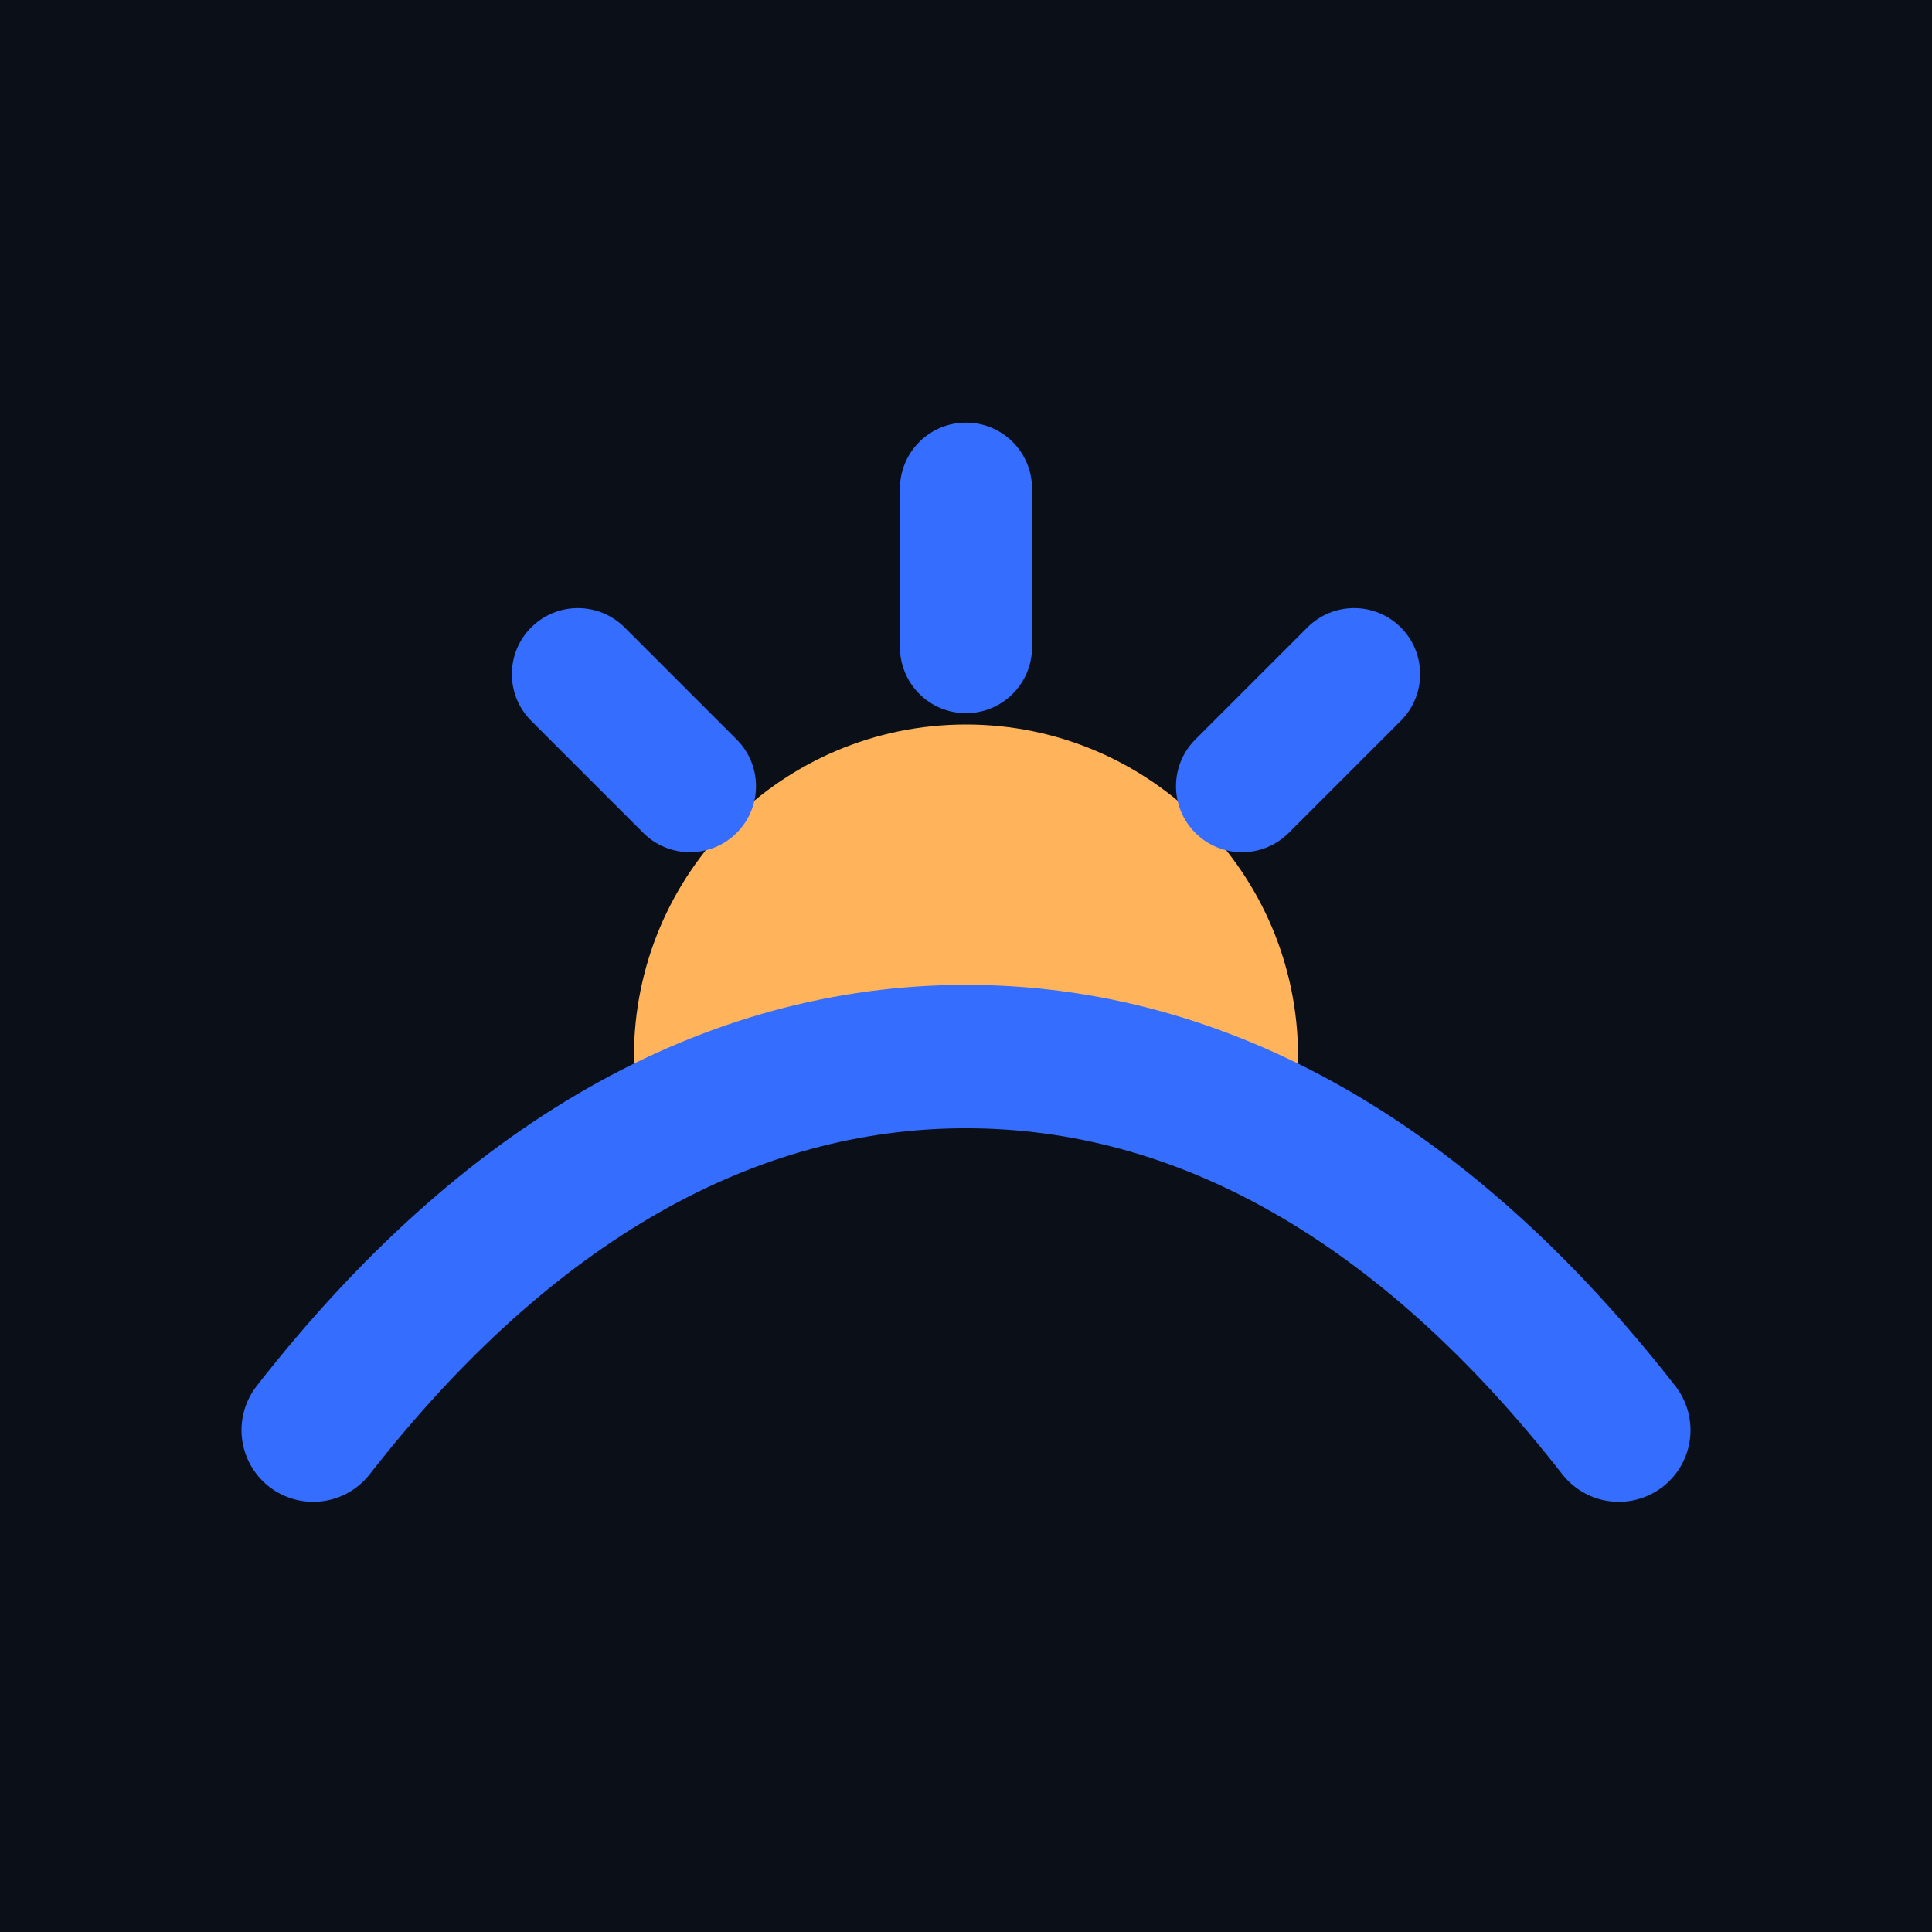
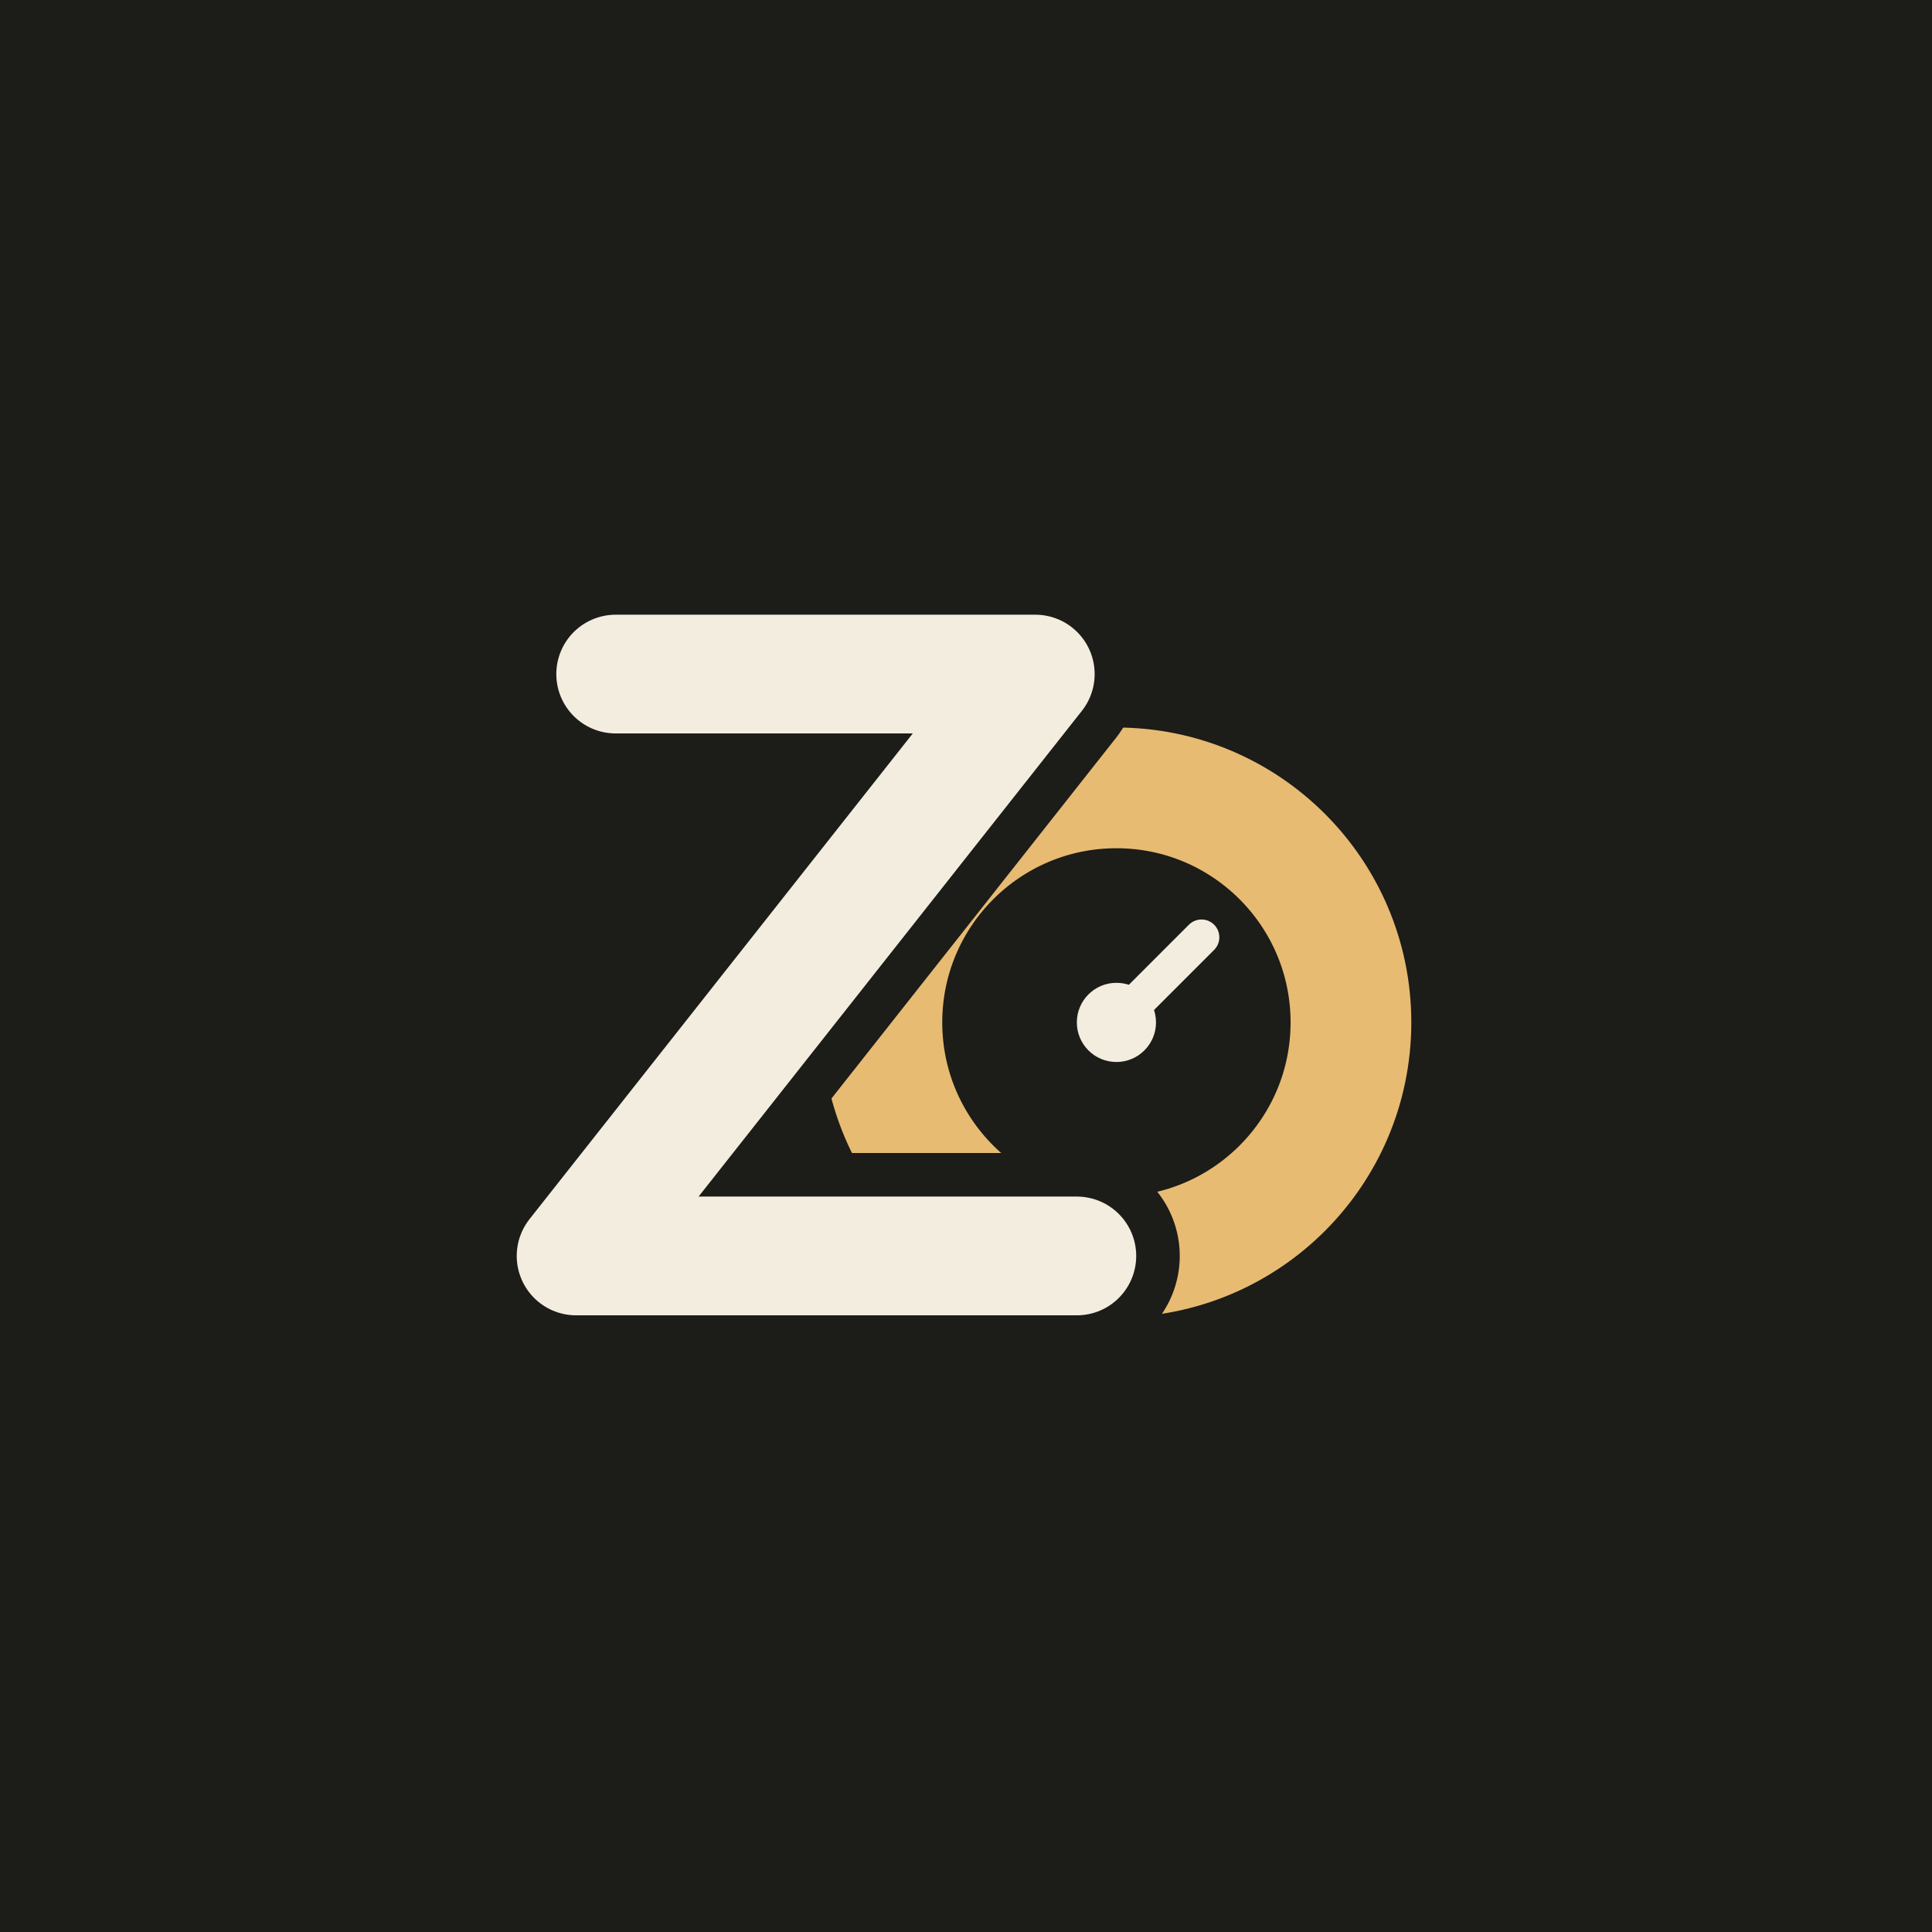
<svg xmlns="http://www.w3.org/2000/svg" width="1024" height="1024" viewBox="0 0 1024 1024">
-   <rect width="1024" height="1024" fill="#0B1018" />
-   <circle cx="512" cy="560" r="176" fill="#FFB45C" />
-   <rect x="477" y="224" width="70" height="154" rx="35" fill="#356DFF" />
-   <rect x="301" y="310" width="70" height="154" rx="35" fill="#356DFF" transform="rotate(-45 336 387)" />
-   <rect x="653" y="310" width="70" height="154" rx="35" fill="#356DFF" transform="rotate(45 688 387)" />
-   <path d="M166 758C269 626 387 560 512 560C637 560 755 626 858 758" fill="#0B1018" stroke="#356DFF" stroke-width="76" stroke-linecap="round" />
+   <rect width="1024" height="1024" fill="#1C1C19" />
+   <g transform="translate(512 512) scale(1.049) translate(-507 -500.5)">
+     <circle cx="583" cy="529" r="118.5" fill="none" stroke="#E7BB72" stroke-width="61" />
+     <line x1="583" y1="529" x2="626" y2="486" stroke="#F3EDDF" stroke-width="18" stroke-linecap="round" />
+     <circle cx="583" cy="529" r="20" fill="#F3EDDF" />
+     <path d="M330 353 L542 353 L310 647 L563 647" fill="none" stroke="#1C1C19" stroke-width="104" stroke-linecap="round" stroke-linejoin="round" />
+     <path d="M330 353 L542 353 L310 647 L563 647" fill="none" stroke="#F3EDDF" stroke-width="60" stroke-linecap="round" stroke-linejoin="round" />
+   </g>
</svg>
